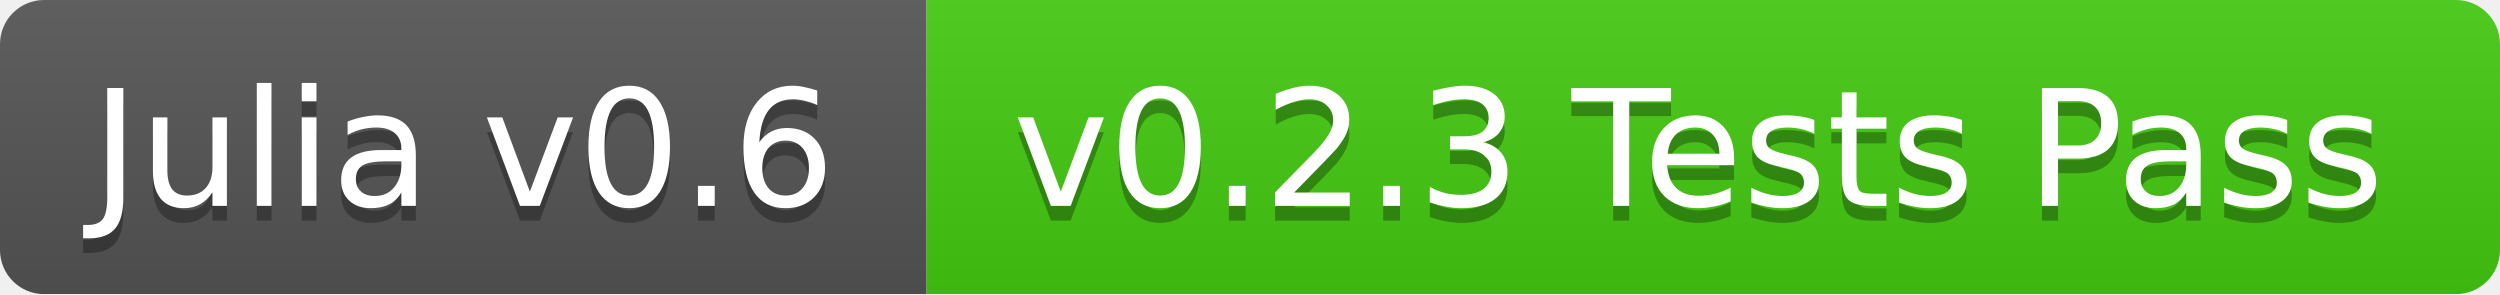
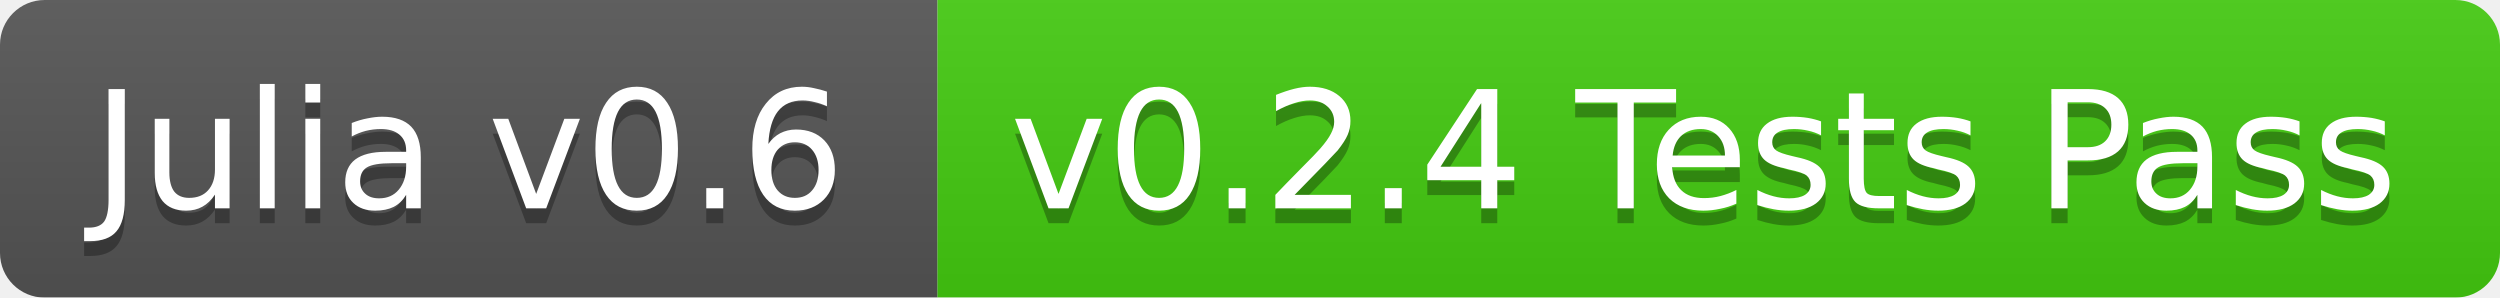
- <svg xmlns="http://www.w3.org/2000/svg" width="170" height="20">
+ <svg xmlns="http://www.w3.org/2000/svg" width="168" height="20">
  <linearGradient id="b" x2="0" y2="100%">
    <stop offset="0" stop-color="#bbb" stop-opacity=".1" />
    <stop offset="1" stop-opacity=".1" />
  </linearGradient>
  <mask id="a">
-     <rect width="170" height="20" rx="3" fill="#fff" />
+     <rect width="168" height="20" rx="3" fill="#fff" />
  </mask>
  <g mask="url(#a)">
    <path fill="#555" d="M0 0h63v20H0z" />
-     <path fill="#4c1" d="M63 0h107v20H63z" />
-     <path fill="url(#b)" d="M0 0h170v20H0z" />
+     <path fill="#4c1" d="M63 0h105v20H63z" />
+     <path fill="url(#b)" d="M0 0h168v20H0z" />
  </g>
  <g fill="#fff" text-anchor="middle" font-family="DejaVu Sans,Verdana,Geneva,sans-serif" font-size="11">
    <text x="31.5" y="15" fill="#010101" fill-opacity=".3">Julia v0.6</text>
    <text x="31.5" y="14">Julia v0.6</text>
-     <text x="115.5" y="15" fill="#010101" fill-opacity=".3">v0.2.3 Tests Pass</text>
-     <text x="115.5" y="14">v0.2.3 Tests Pass</text>
+     <text x="114.5" y="15" fill="#010101" fill-opacity=".3">v0.2.4 Tests Pass</text>
+     <text x="114.5" y="14">v0.2.4 Tests Pass</text>
  </g>
</svg>
